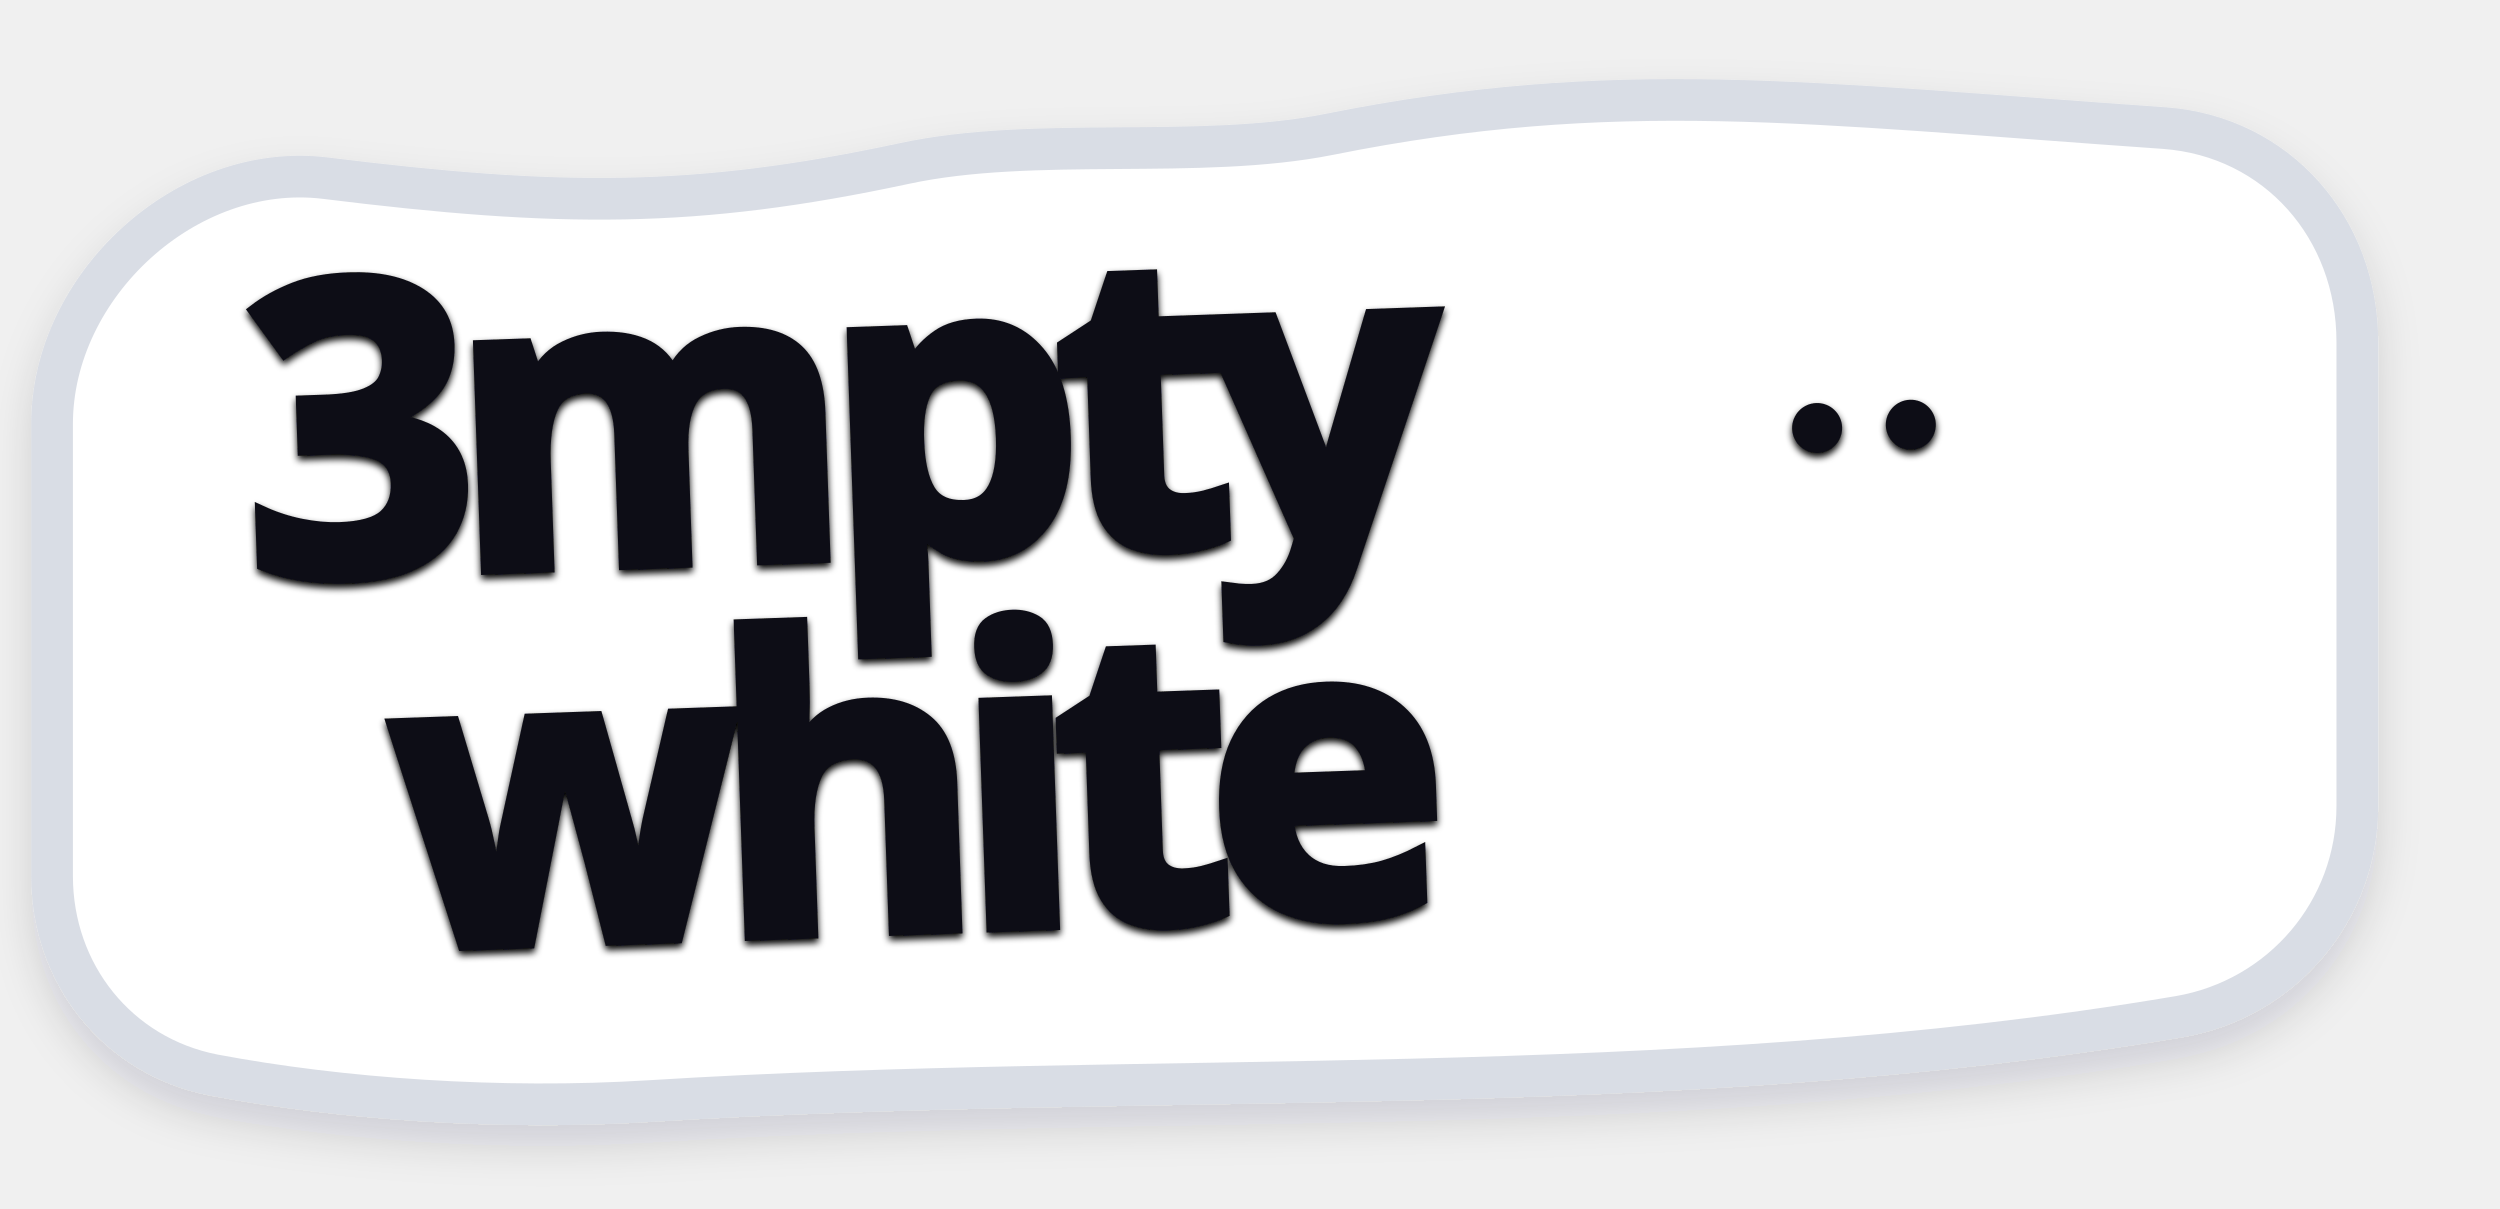
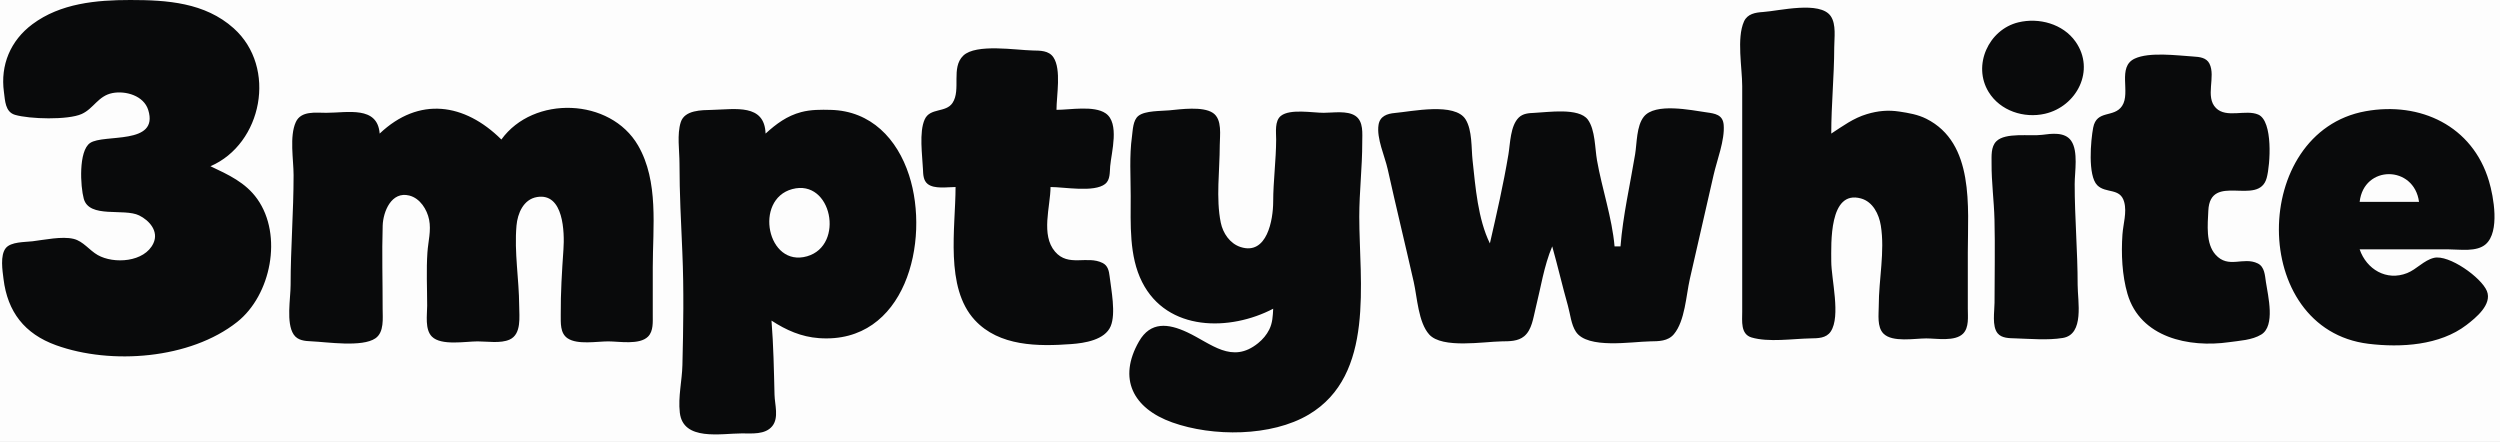
- <svg xmlns="http://www.w3.org/2000/svg" viewBox="0 0 240 116" role="img" aria-labelledby="title desc">
-   <defs>
-     <filter id="soft-shadow" x="-12%" y="-12%" width="124%" height="124%">
-       <feDropShadow dx="0" dy="2" stdDeviation="2" flood-color="#111827" flood-opacity="0.14" />
-     </filter>
-     <filter id="ink-soften">
-       <feGaussianBlur in="SourceAlpha" stdDeviation="0.35" result="blur" />
-       <feOffset in="blur" dx="0" dy="0.4" result="offset" />
-       <feMerge>
-         <feMergeNode in="offset" />
-         <feMergeNode in="SourceGraphic" />
-       </feMerge>
-     </filter>
-   </defs>
-   <path d="M31.2 17.1c22.6 2.8 35.5 2.9 55.6-1.4 12.5-2.7 28.3-.3 40.8-2.8 27.4-5.5 45.8-3 80.2-.6 10.8.8 18.5 9.6 18.5 20.5v44.6c0 10-7.2 18.5-17.1 20.2-49.1 8.3-98.8 5.1-146.8 8.1-14.4.9-29.7-.2-41.9-2.5C11.3 101.4 5 93.5 5 84.1V40.7c0-13.3 12.9-25.2 26.2-23.6Z" fill="#FFFFFF" stroke="#D9DDE5" stroke-width="4" filter="url(#soft-shadow)" />
-   <g transform="rotate(-2 120 58)" filter="url(#ink-soften)">
-     <text x="24" y="52" fill="#0B0D12" font-family="Arial Black, Impact, system-ui, sans-serif" font-size="39" font-weight="900" letter-spacing="-2.4" stroke="#0B0D12" stroke-width="1.25" paint-order="stroke fill">3mpty</text>
-     <text x="37" y="88" fill="#0B0D12" font-family="Arial Black, Impact, system-ui, sans-serif" font-size="39" font-weight="900" letter-spacing="-2.4" stroke="#0B0D12" stroke-width="1.25" paint-order="stroke fill">white</text>
-     <circle cx="175" cy="43" r="2.4" fill="#0B0D12" />
-     <circle cx="184" cy="43" r="2.4" fill="#0B0D12" />
-   </g>
+ <svg xmlns="http://www.w3.org/2000/svg" width="842.177" height="148.669" viewBox="102.101 376 842.177 148.669">
+   <path style="fill:#fdfdfd; stroke:none;" d="M102.101 376L102.101 524.669L944.278 524.669L944.278 376L102.101 376z" />
+   <path style="fill:#090a0b; stroke:none;" d="M173 432C190.425 424.479 195.564 398.726 180.816 385.518C171.117 376.831 158.314 376 146 376C134.573 376 122.501 377.089 113.015 384.16C105.636 389.66 102.179 397.896 103.425 407C103.821 409.895 103.828 413.697 107.148 414.682C112.013 416.126 124.985 416.488 129.625 414.397C133.668 412.574 135.17 408.274 140 407.348C144.454 406.494 150.537 408.235 152.033 413.043C155.766 425.038 137.039 421.009 132.434 424.179C128.499 426.887 129.186 438.819 130.318 442.941C132.17 449.686 143.86 446.048 148.985 448.573C152.444 450.277 155.653 453.937 153.777 457.956C150.789 464.358 140.456 465.005 135.015 461.914C132.207 460.319 130.138 457.263 126.91 456.473C122.985 455.512 117.021 456.808 113 457.286C110.469 457.586 105.757 457.414 104.028 459.603C102.101 462.042 102.937 467.158 103.286 470C104.644 481.05 110.363 488.464 121 492.301C139.533 498.986 166.177 496.979 181.985 484.471C193.39 475.447 197.441 455.263 188.775 443.039C184.808 437.443 178.993 434.84 173 432M719 421C719 411.29 719.985 401.66 720 392C720.005 388.813 720.735 384.215 718.821 381.434C715.213 376.191 701.349 379.698 696.001 380.044C693.457 380.208 690.767 380.647 689.603 383.228C687.072 388.843 689 398.899 689 405L689 455L689 481C689.006 484.131 688.385 488.565 692.148 489.682C697.866 491.38 706.052 490.108 711.999 489.995C714.481 489.949 717.282 489.989 718.821 487.682C722.265 482.52 719 470.092 719 464C719 458.166 718.172 439.866 728.995 442.851C733.054 443.97 735.079 448.182 735.695 452C737.097 460.692 734.996 470.194 735 479C735.001 481.886 734.348 486.141 736.603 488.397C739.614 491.407 747.12 490 751 490C754.503 490 760.663 491.13 763.397 488.397C765.467 486.326 764.995 482.659 765 480L765 461C765 445.831 767.334 424.187 751 416C748.177 414.585 745.092 414.063 742 413.591C738.15 413.003 734.734 413.321 731 414.44C726.454 415.802 722.916 418.445 719 421M782 383.533C772.019 385.959 766.504 398.01 772.009 406.985C775.918 413.357 783.93 415.942 791 414.319C801.68 411.868 808.062 399.679 801.297 390.043C797.071 384.024 788.948 381.845 782 383.533M424 439C424 452.731 420.328 472.828 430.468 483.815C438.688 492.72 451.805 492.731 463 491.91C467.45 491.583 474.293 490.543 476.257 485.892C478.066 481.608 476.427 473.595 475.891 469.019C475.684 467.249 475.291 465.479 473.566 464.603C468.331 461.947 462.04 466.061 457.514 460.772C452.661 455.101 455.945 445.67 456 439C460.557 439 470.691 440.907 474.397 437.972C476.153 436.582 475.91 433.988 476.085 431.999C476.496 427.319 479.336 417.462 474.566 414.179C470.63 411.47 462.583 413 458 413C458 408.246 459.698 399.403 456.972 395.318C455.424 392.998 452.484 393.051 450 393.005C444.413 392.9 430.888 390.622 426.6 394.742C422.377 398.799 425.934 406.234 422.972 410.682C420.717 414.068 415.411 412.219 413.603 416.228C411.659 420.54 412.814 428.332 413.019 432.995C413.096 434.729 413.108 436.788 414.603 437.972C416.871 439.769 421.297 439 424 439M821.228 395.742C815.204 398.556 819.976 407.177 816.972 411.682C814.221 415.808 808.401 412.863 807.228 419.019C806.418 423.275 805.346 435.128 808.603 438.397C811.48 441.283 816.361 439.157 817.681 444.059C818.63 447.582 817.332 451.465 817.089 455C816.645 461.484 816.956 468.731 818.789 475C823.101 489.756 839.561 493.19 853 491.271C856.522 490.768 860.73 490.597 863.851 488.697C868.651 485.775 866.135 475.707 865.42 471.004C865.078 468.756 865.007 465.892 862.682 464.746C857.794 462.337 852.804 466.682 848.434 461.772C845.095 458.02 845.816 451.669 846.019 447.001C846.593 433.835 862.988 445.753 865.682 435.941C866.914 431.457 867.845 416.784 862.852 414.603C858.629 412.76 852.139 415.933 848.603 412.397C844.824 408.617 848.616 401.807 846.397 397.434C845.359 395.388 843.04 395.174 840.995 395.044C835.613 394.701 826.182 393.428 821.228 395.742M230 421C229.28 411.568 219.153 413.997 212 414C208.463 414.002 203.509 413.242 201.742 417.148C199.561 421.97 201 429.8 201 435C201 447.374 200.001 459.679 200 472C200 476.502 198.429 484.787 201.028 488.682C202.382 490.712 204.782 490.884 207.001 490.981C212.293 491.211 224.089 493.054 228.566 489.972C231.586 487.894 230.995 483.17 231 480C231.016 470.68 230.723 461.316 231.015 452C231.162 447.328 233.936 440.326 239.995 441.876C243.61 442.8 245.965 446.561 246.655 450C247.396 453.693 246.341 457.325 246.09 461C245.682 466.957 246 473.03 246 479C246 482.101 245.178 486.971 247.603 489.397C250.744 492.537 258.938 491 263 491C266.246 491 270.739 491.764 273.772 490.397C277.851 488.557 277.015 482.643 276.999 479C276.959 469.986 275.302 461.074 276.094 452C276.452 447.899 278.424 443.143 283.004 442.377C292.019 440.867 292.3 454.313 291.91 460C291.405 467.383 290.95 474.569 291.001 482C291.02 484.725 290.729 488.245 293.318 489.972C296.668 492.208 303.157 491 307 491C310.694 491 317.521 492.272 320.397 489.397C322.268 487.526 321.983 484.418 321.999 482L322 466C322 452.608 324.07 437.106 317.045 425.001C307.695 408.889 281.78 408.057 271 423C258.602 410.713 243.255 408.432 230 421M362 484C366.929 487.22 372.047 489.483 378 489.91C407.076 491.996 415.568 457.269 408.329 435C404.346 422.748 395.507 413.362 382 413.015C378.661 412.929 375.25 412.903 372 413.764C367.203 415.035 363.608 417.717 360 421C359.668 410.872 349.786 412.823 342 413.015C338.438 413.102 332.758 413.037 331.434 417.147C330.111 421.254 331 426.728 331 431C331 441.079 331.522 450.974 331.961 461C332.511 473.569 332.294 486.422 331.985 499C331.854 504.353 330.498 509.606 331.109 514.996C332.204 524.669 344.995 522.012 352 522C355.356 521.994 359.855 522.489 362.243 519.566C364.549 516.743 363.094 512.301 363.015 509C362.812 500.581 362.662 492.383 362 484M531 480C530.888 482.419 530.786 484.776 529.682 486.998C528.793 488.788 527.493 490.324 525.945 491.581C517.067 498.79 510.145 491.709 502 487.915C495.595 484.932 489.666 484.271 485.796 491.015C478.611 503.54 483.734 513.559 497 518.302C510.565 523.151 530.386 523.148 543 515.647C565.388 502.335 560 470.956 560 449C560 440.615 561.014 432.354 561 424C560.995 421.054 561.515 416.918 558.682 415.028C555.912 413.179 551.156 414 548 414C544.269 414 536.698 412.577 533.603 415.028C531.433 416.747 532.009 420.579 532 423C531.974 430.029 531.012 436.948 531 444C530.99 449.912 528.973 462.13 520.005 459.214C516.412 458.046 514.074 454.554 513.344 451C511.674 442.869 513.001 433.286 513 425C513 421.659 513.937 416.2 510.682 414.028C507.279 411.757 499.89 412.8 496 413.17C493.193 413.437 487.879 413.233 485.603 415.028C483.726 416.508 483.724 419.839 483.425 422C482.517 428.562 483 435.387 483 442C483 451.516 482.411 462.231 486.839 471C495.323 487.805 516.505 487.587 531 480M625 459C626.87 465.64 628.414 472.362 630.29 479C631.076 481.781 631.362 485.333 632.988 487.772C636.93 493.681 651.792 491.083 658 490.996C660.891 490.956 663.979 490.978 665.995 488.566C669.729 484.098 670.101 475.518 671.349 470L679.349 435C680.49 429.952 683.182 423.208 682.758 418.059C682.477 414.635 679.868 414.255 676.995 413.85C671.776 413.113 659.663 410.531 655.858 415.318C653.357 418.465 653.552 424.177 652.92 428C651.224 438.256 648.819 448.637 648 459L646 459C645.154 449.302 641.776 439.616 640.084 430C639.369 425.936 639.503 419.751 637.012 416.318C634.007 412.179 623.525 413.821 619.004 414.019C617.12 414.102 615.156 414.2 613.728 415.603C610.873 418.408 610.865 424.291 610.247 428C608.559 438.128 606.286 448.003 604 458C599.956 449.738 599.153 439.083 598.166 430C597.712 425.825 598.094 419.909 595.822 416.228C592.238 410.423 577.783 413.546 572.005 414.059C569.372 414.292 566.953 415.127 566.492 418.059C565.776 422.611 568.591 428.569 569.576 433C572.393 445.686 575.48 458.318 578.349 471C579.522 476.184 579.88 484.603 583.564 488.682C587.94 493.527 601.978 491.08 608 490.996C610.583 490.96 613.469 491.016 615.57 489.258C618.152 487.097 618.604 483.072 619.373 480C621.112 473.059 622.204 465.583 625 459M897 460L927 460C930.759 460 936.423 460.963 939.486 458.258C944.278 454.026 942.138 442.295 940.56 437C935.015 418.391 917.415 410.144 899 413.465C860.145 420.47 859.637 486.921 900 491.816C910.908 493.138 923.982 492.374 932.999 485.468C936.1 483.093 941.709 478.562 939.863 474.04C938.009 469.495 927.058 461.646 922 462.871C918.652 463.682 916.187 466.723 913 467.992C906.004 470.775 899.294 466.687 897 460M790 421.424C785.912 421.954 777.682 420.524 774.603 423.603C772.732 425.474 773.017 428.582 773.001 431C772.957 437.407 773.829 443.637 773.985 450C774.214 459.322 774 468.675 774 478C774 480.865 773.088 485.86 775.028 488.258C776.418 489.975 779.006 489.922 781.001 489.985C786.098 490.146 791.943 490.671 796.981 489.852C804.349 488.654 802 477.451 802 472C802 460.613 801 449.353 801 438C801 433.888 802.274 426.998 799.821 423.434C797.699 420.351 793.176 421.013 790 421.424z" />
+   <path style="fill:#fdfdfd; stroke:none;" d="M897 444L917 444C915.34 431.618 898.405 431.493 897 444M369.004 439.693C355.98 443.169 360.522 466.209 373.996 462.332C386.753 458.661 382.309 436.142 369.004 439.693z" />
</svg>
